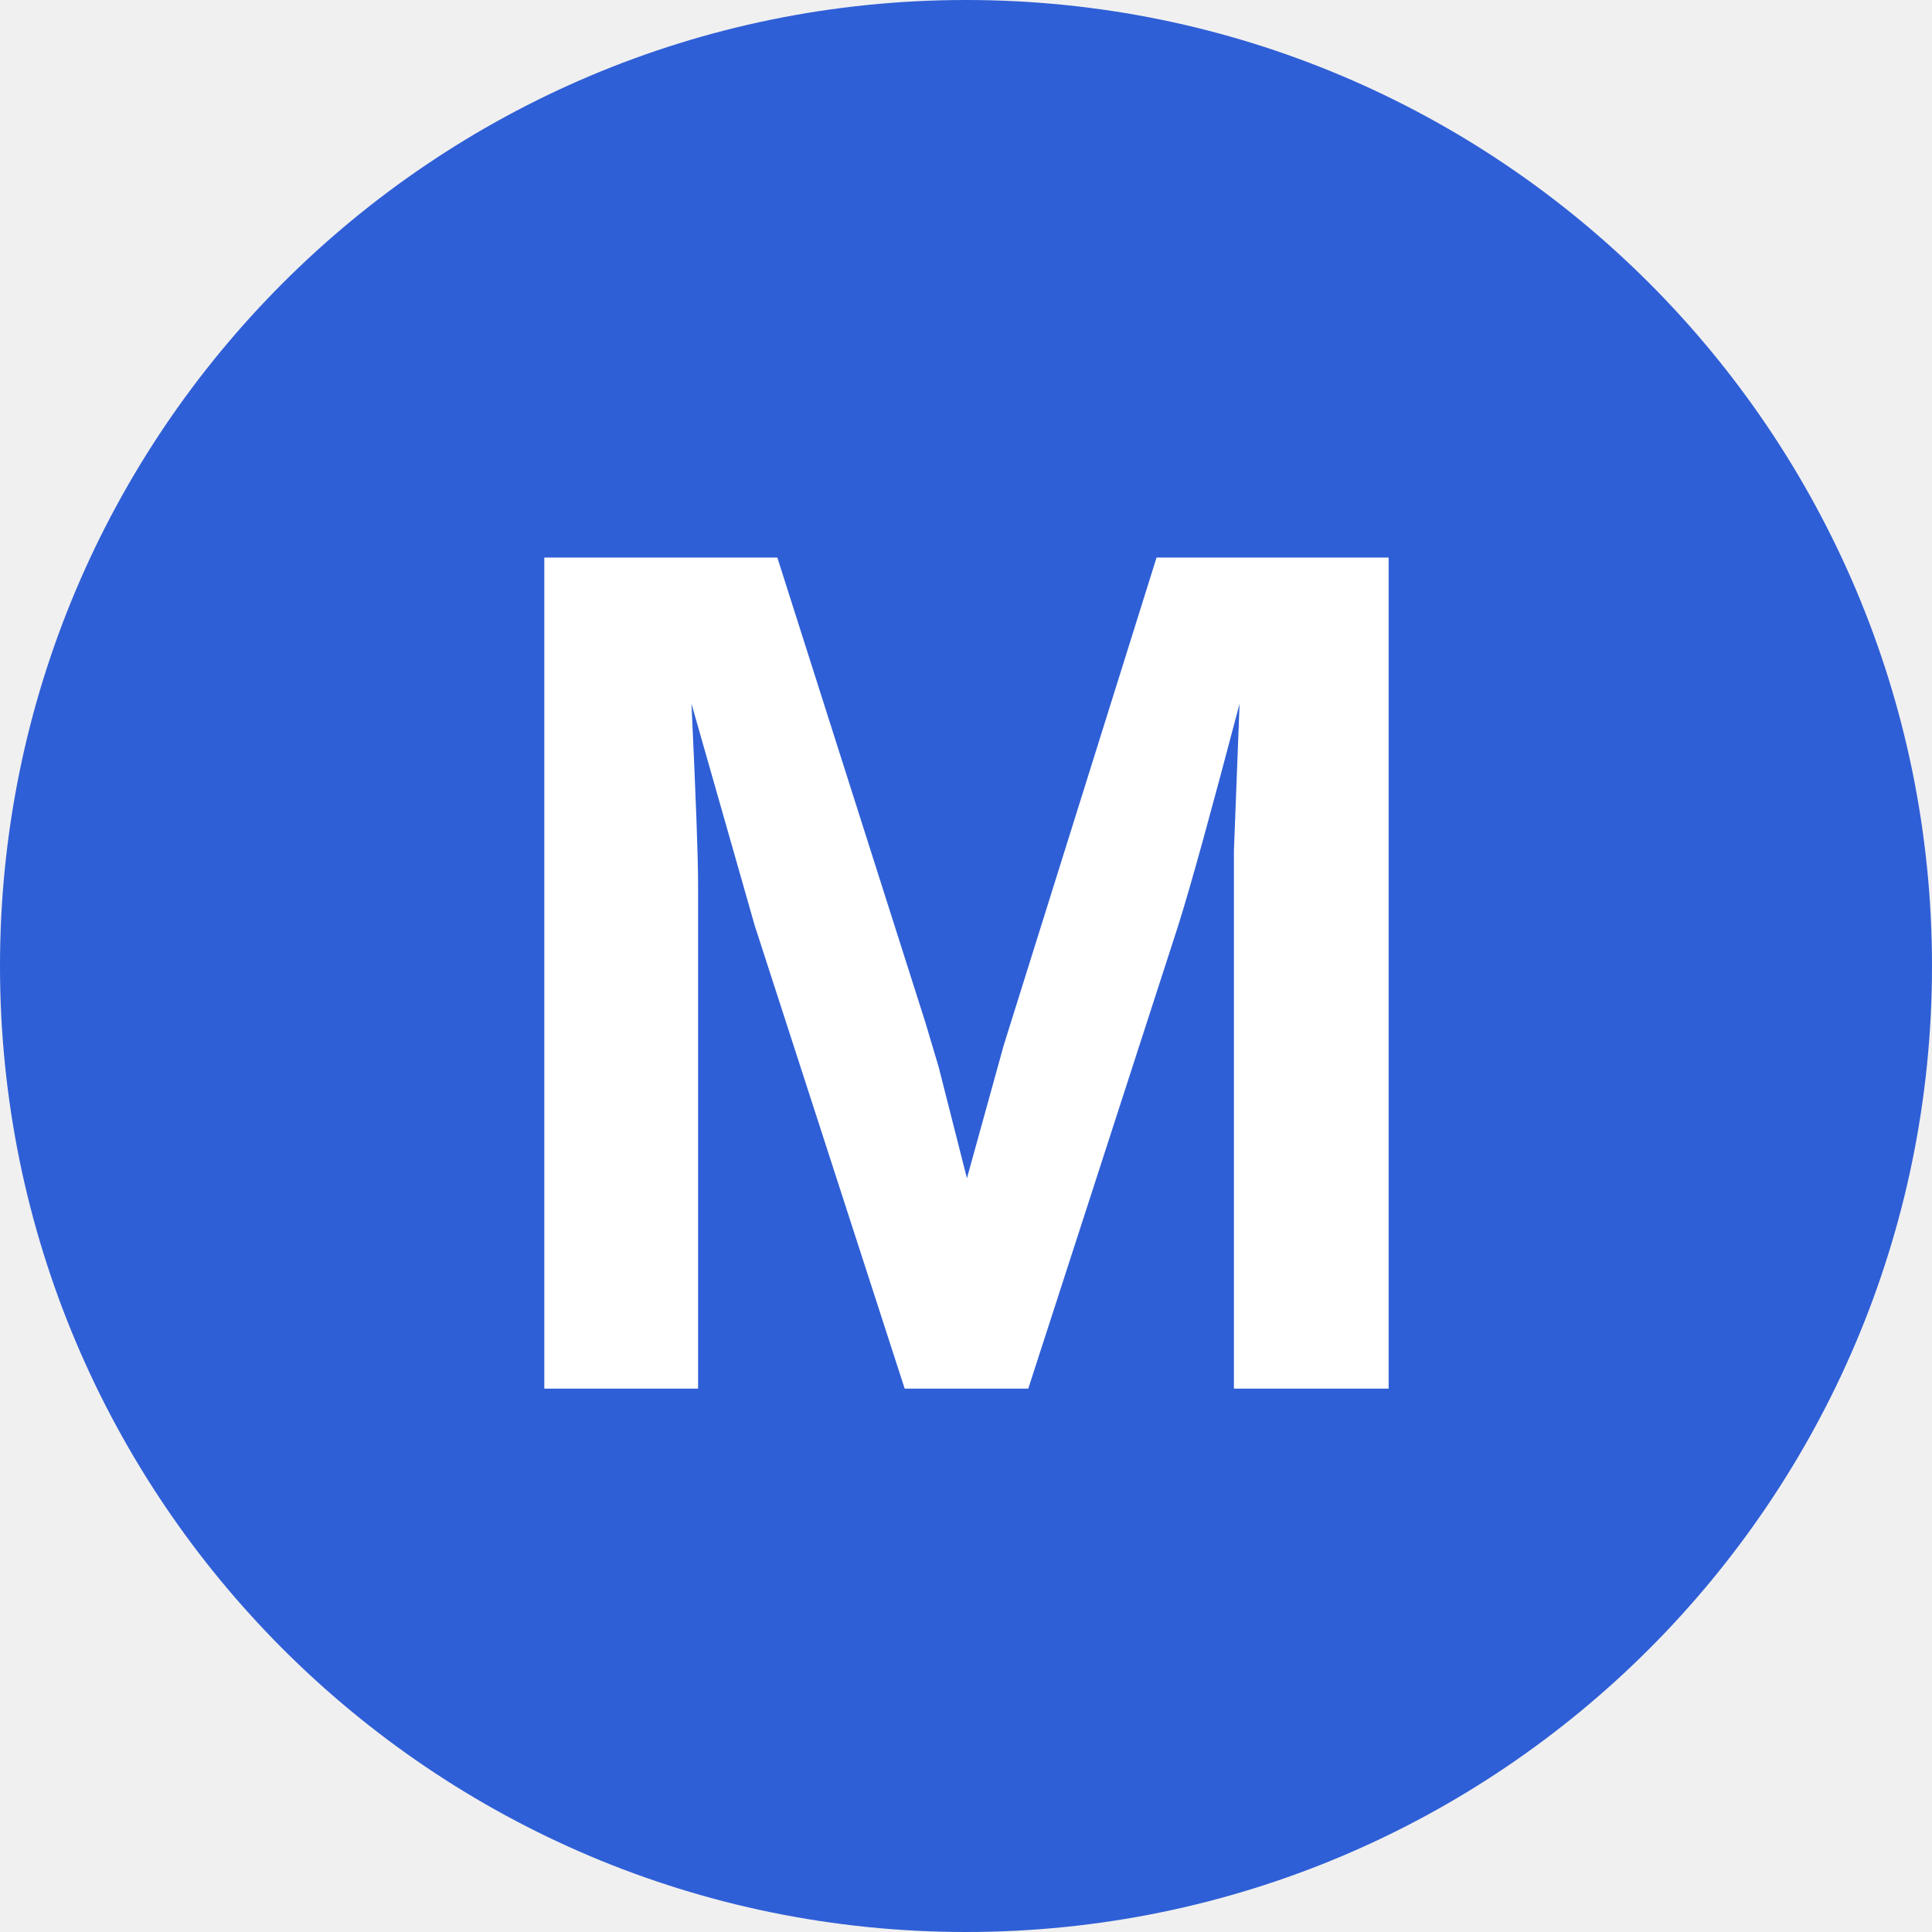
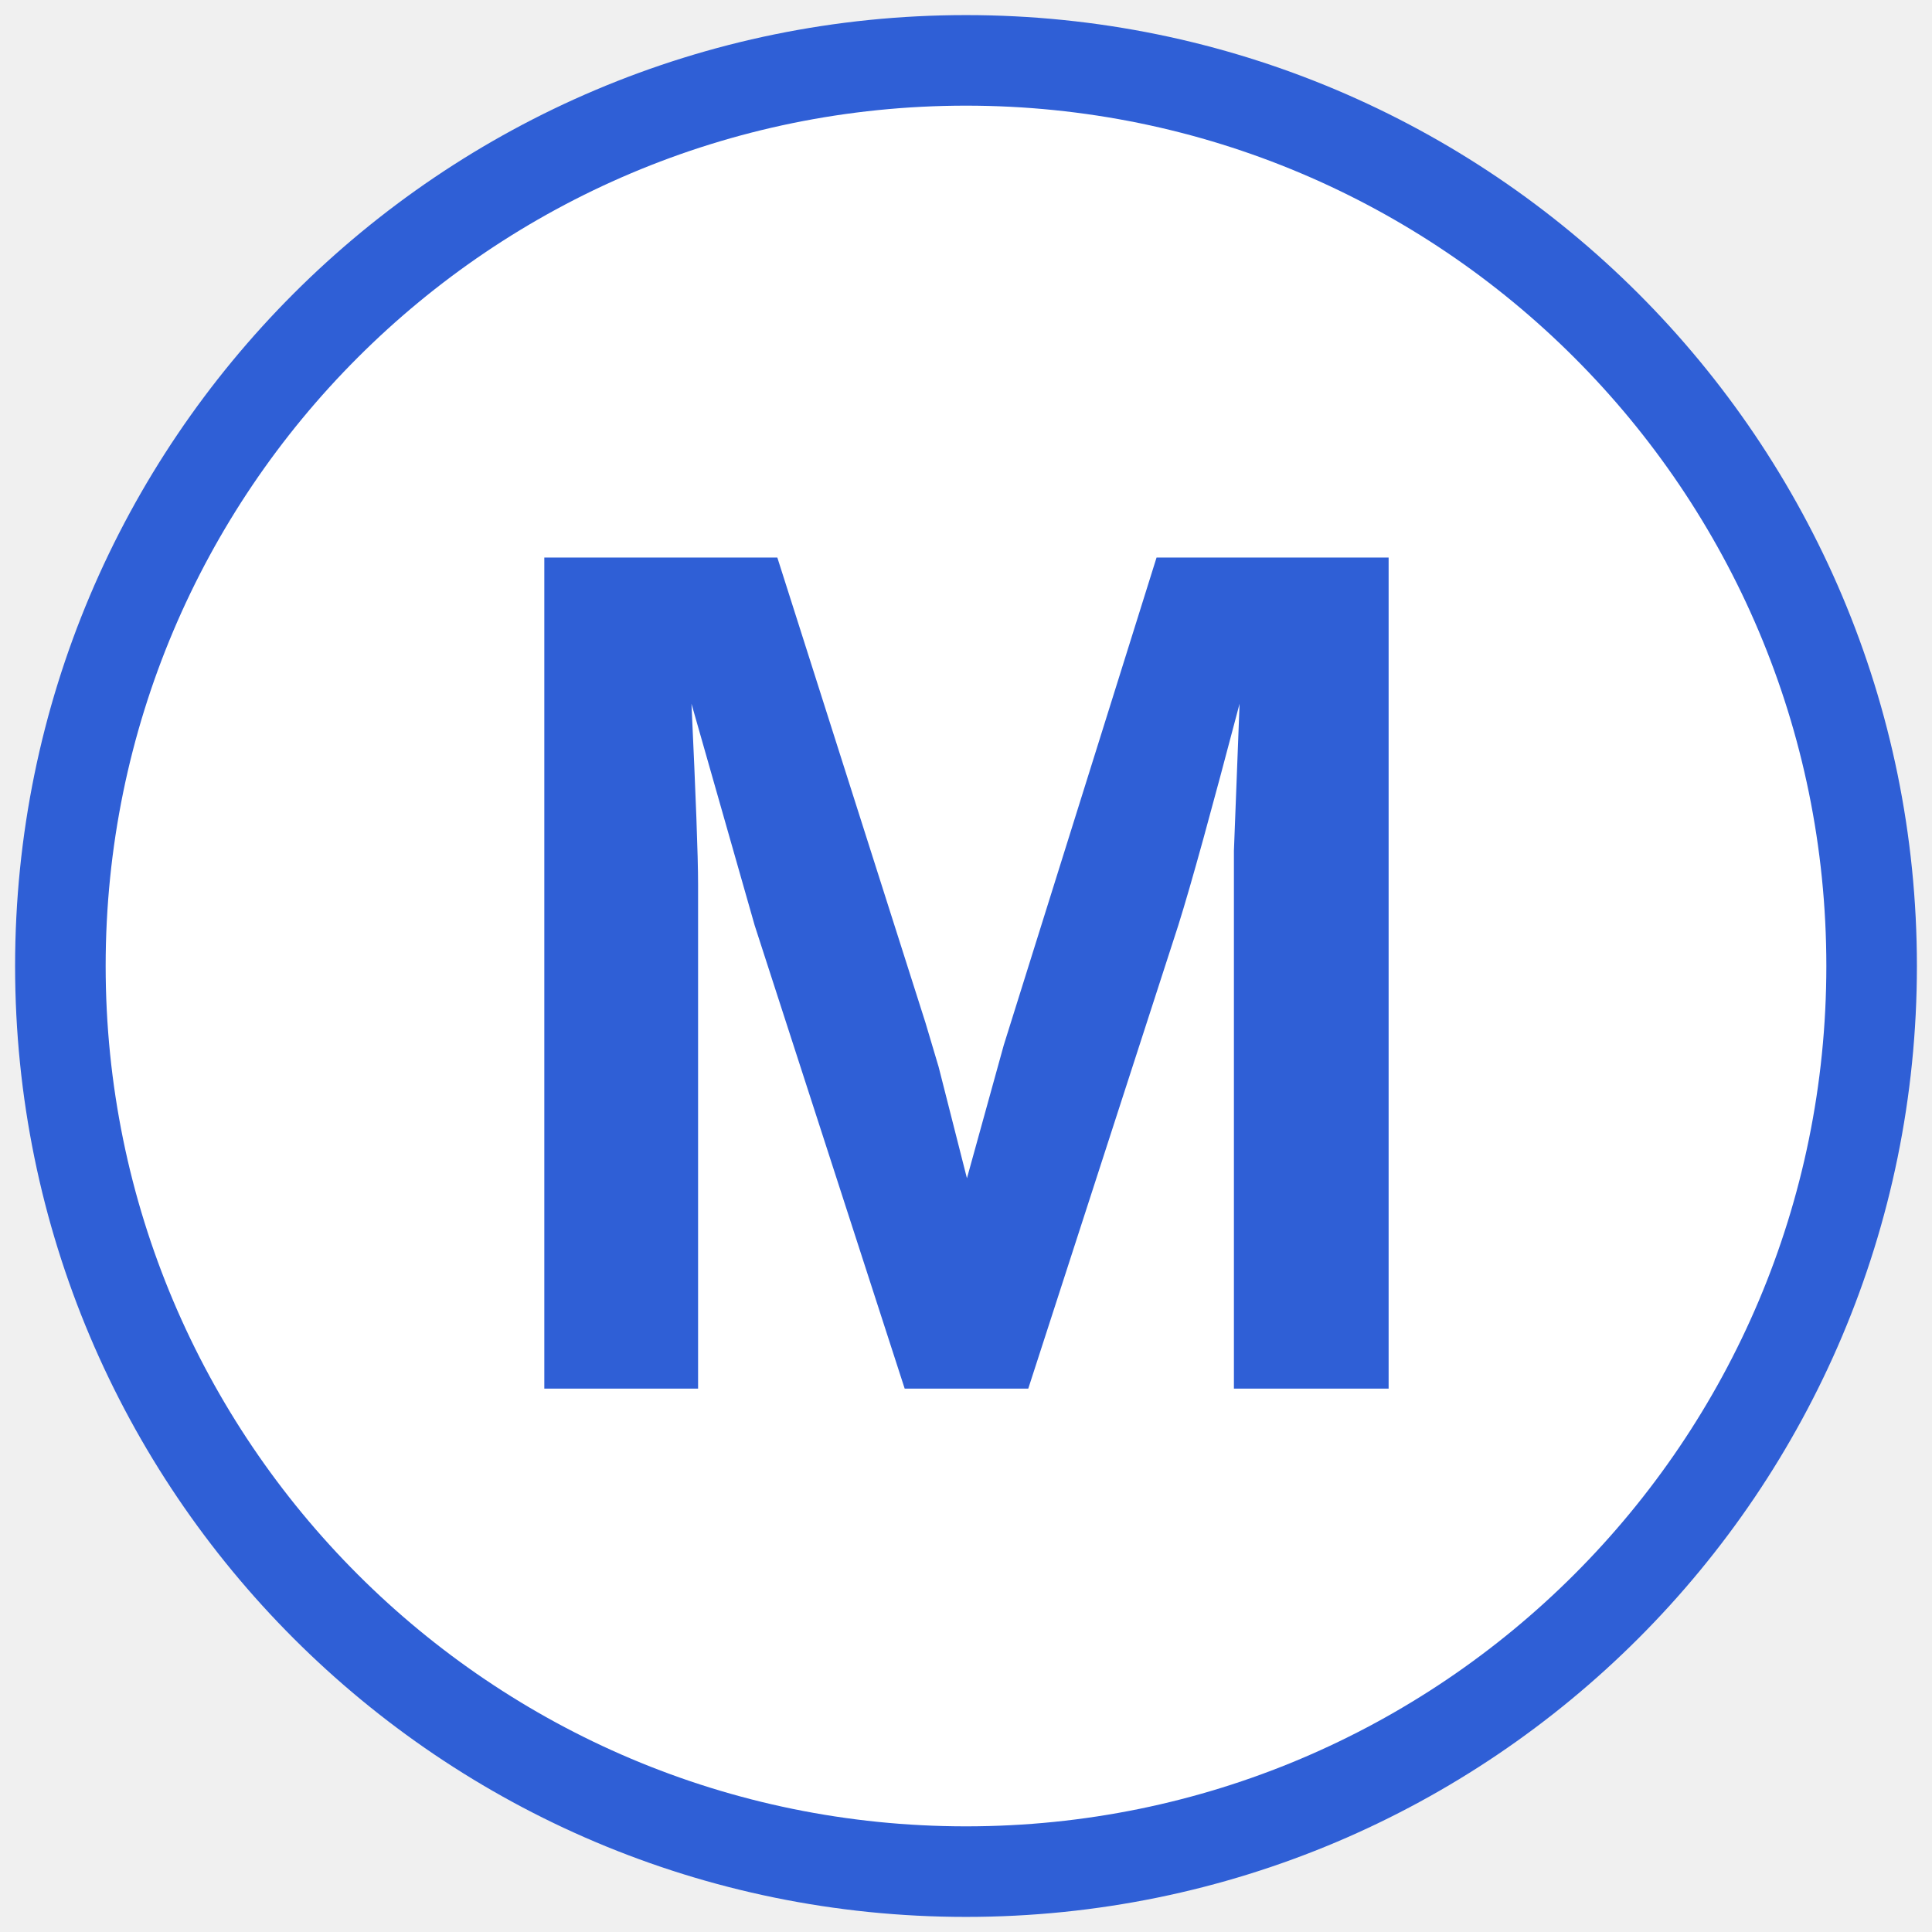
<svg xmlns="http://www.w3.org/2000/svg" viewBox="0 0 32 32">
-   <circle cx="16" cy="16" r="16" fill="#2f5fd6" />
-   <text x="16" y="23" text-anchor="middle" font-family="Arial, Helvetica, sans-serif" font-weight="800" font-size="20" fill="#ffffff">M</text>
+   <circle cx="16" cy="16" r="15" fill="#ffffff" stroke="#2f5fd6" stroke-width="1.5" />
+   <text x="16" y="23" text-anchor="middle" font-family="Arial, Helvetica, sans-serif" font-weight="800" font-size="20" fill="#2f5fd6">M</text>
</svg>
